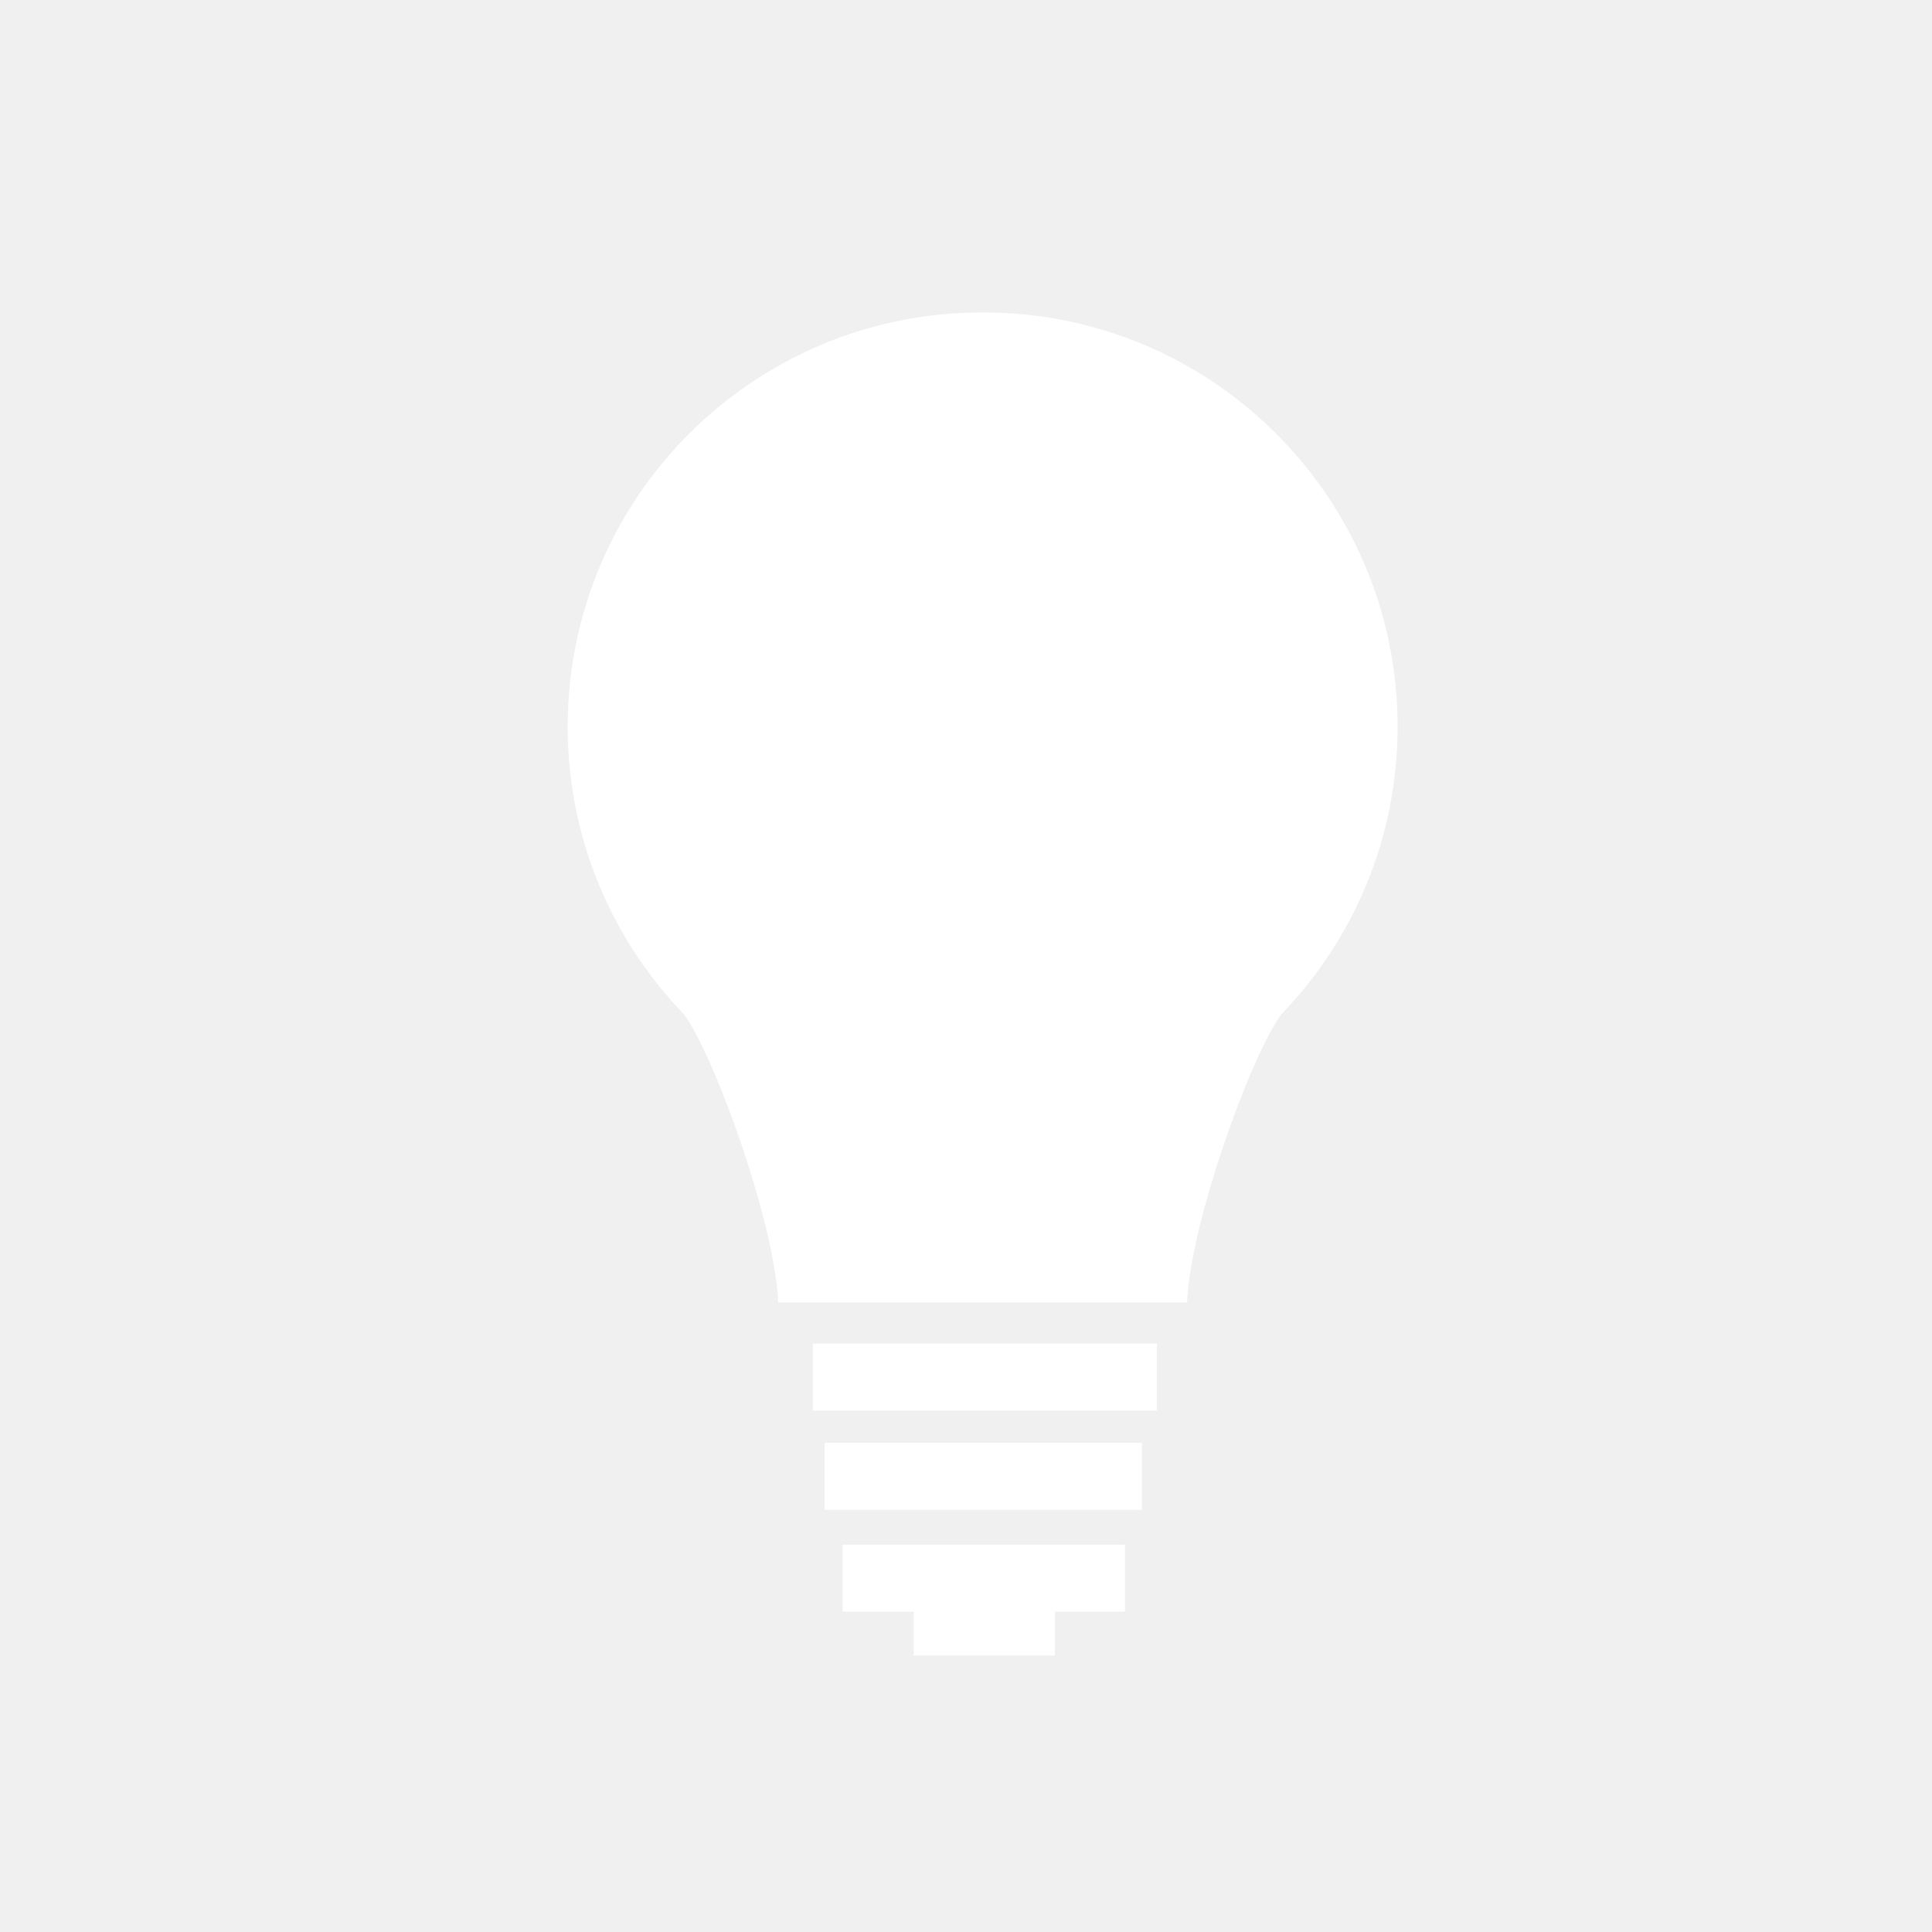
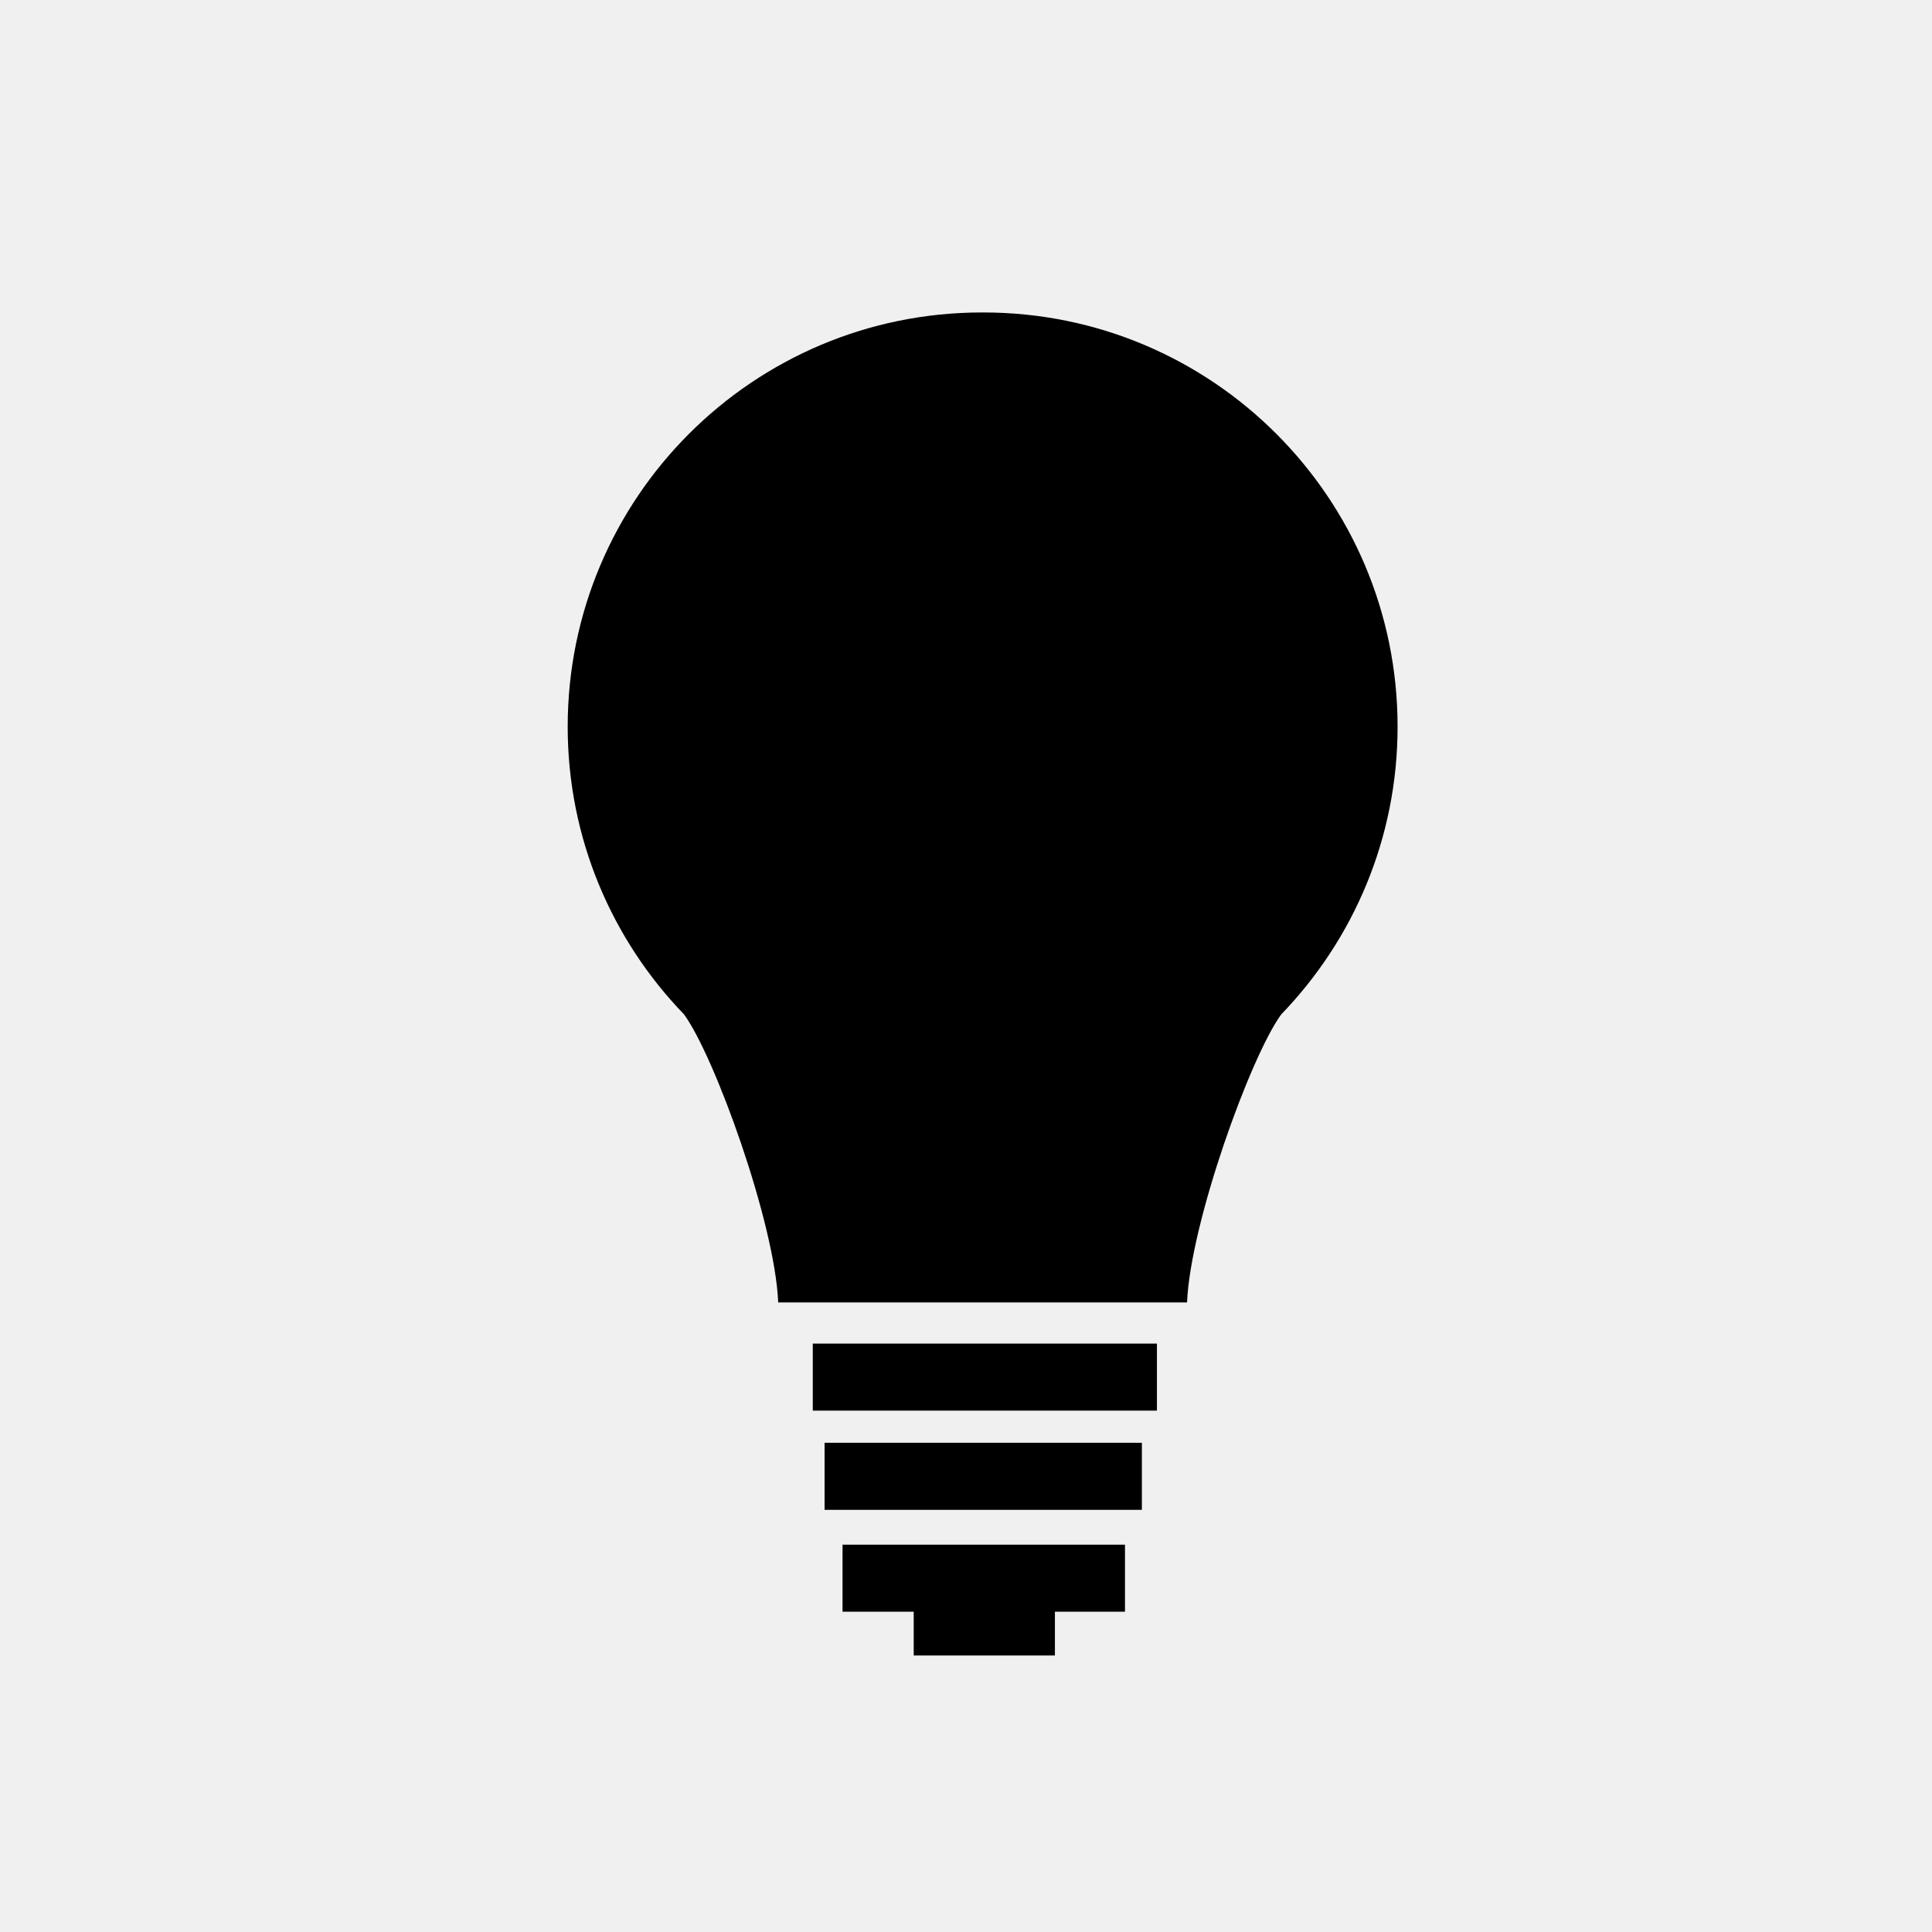
<svg xmlns="http://www.w3.org/2000/svg" version="1.1" x="0px" y="0px" width="85px" height="85px" viewBox="0 0 85 85" enable-background="new 0 0 85 85" xml:space="preserve">
  <g id="Layer_1">
    <g display="none">
-       <rect x="-1346.5" y="-422.56" display="inline" fill="#D1D3D4" width="2945.022" height="577.471" />
+       <rect x="-1346.5" y="-422.56" display="inline" width="2945.022" height="577.471" />
    </g>
-     <path fill="#FFFFFF" d="M43.265,13.747c-0.011,0-0.022,0-0.032,0.003c-0.011-0.003-0.022-0.003-0.032-0.003   c-10.065,0-18.225,8.159-18.225,18.226c0,4.914,1.951,9.377,5.117,12.654c1.335,1.817,3.995,9.145,4.145,12.674   c7.219,0,8.675,0,8.969,0c0.01,0,0.027,0,0.05,0c0.293,0,1.749,0,8.968,0c0.151-3.529,2.81-10.858,4.146-12.674   c3.165-3.278,5.117-7.74,5.117-12.654C61.49,21.906,53.33,13.747,43.265,13.747z M35.759,62.061H50.9v-2.949H35.759V62.061z    M36.278,66.427h13.96v-2.952h-13.96V66.427z M37.068,70.909h3.131v1.926h6.213v-1.926h3.083V67.96H37.068V70.909z" />
+     <path d="M43.265,13.747c-0.011,0-0.022,0-0.032,0.003c-0.011-0.003-0.022-0.003-0.032-0.003   c-10.065,0-18.225,8.159-18.225,18.226c0,4.914,1.951,9.377,5.117,12.654c1.335,1.817,3.995,9.145,4.145,12.674   c7.219,0,8.675,0,8.969,0c0.01,0,0.027,0,0.05,0c0.293,0,1.749,0,8.968,0c0.151-3.529,2.81-10.858,4.146-12.674   c3.165-3.278,5.117-7.74,5.117-12.654C61.49,21.906,53.33,13.747,43.265,13.747z M35.759,62.061H50.9v-2.949H35.759V62.061z    M36.278,66.427h13.96v-2.952h-13.96V66.427z M37.068,70.909h3.131v1.926h6.213v-1.926h3.083V67.96H37.068V70.909z" />
  </g>
  <g id="Layer_2">
</g>
</svg>
